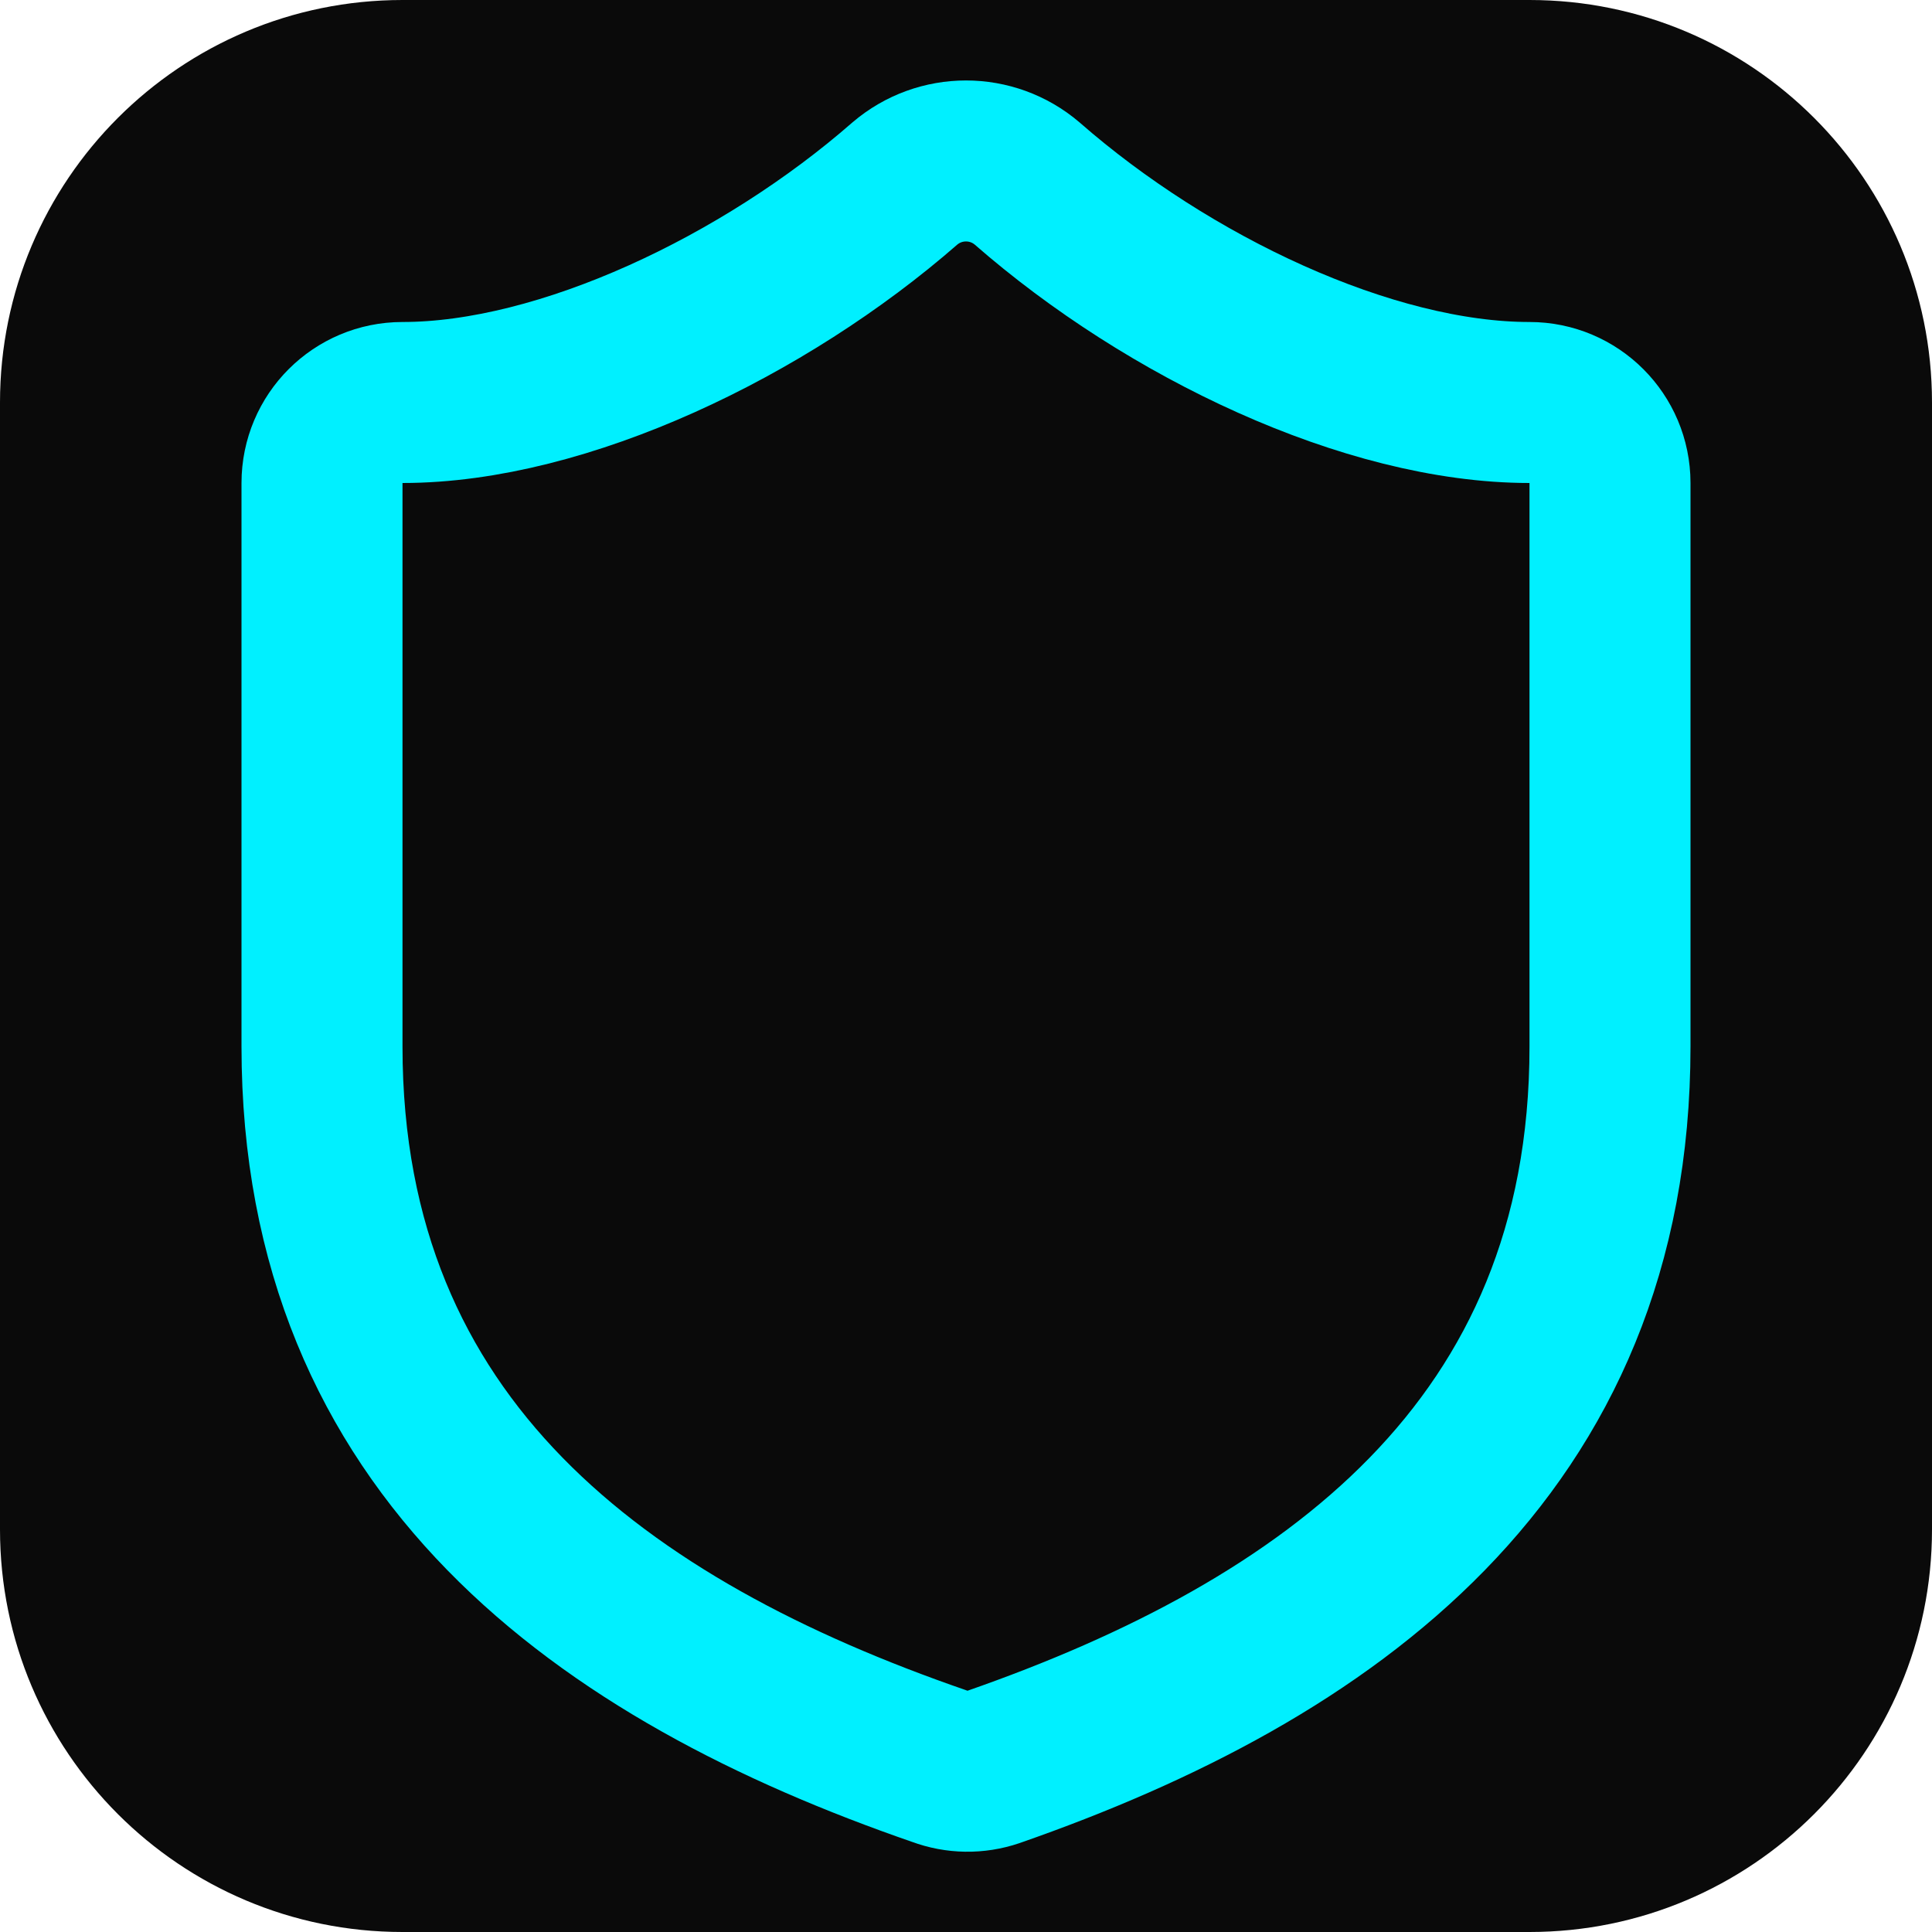
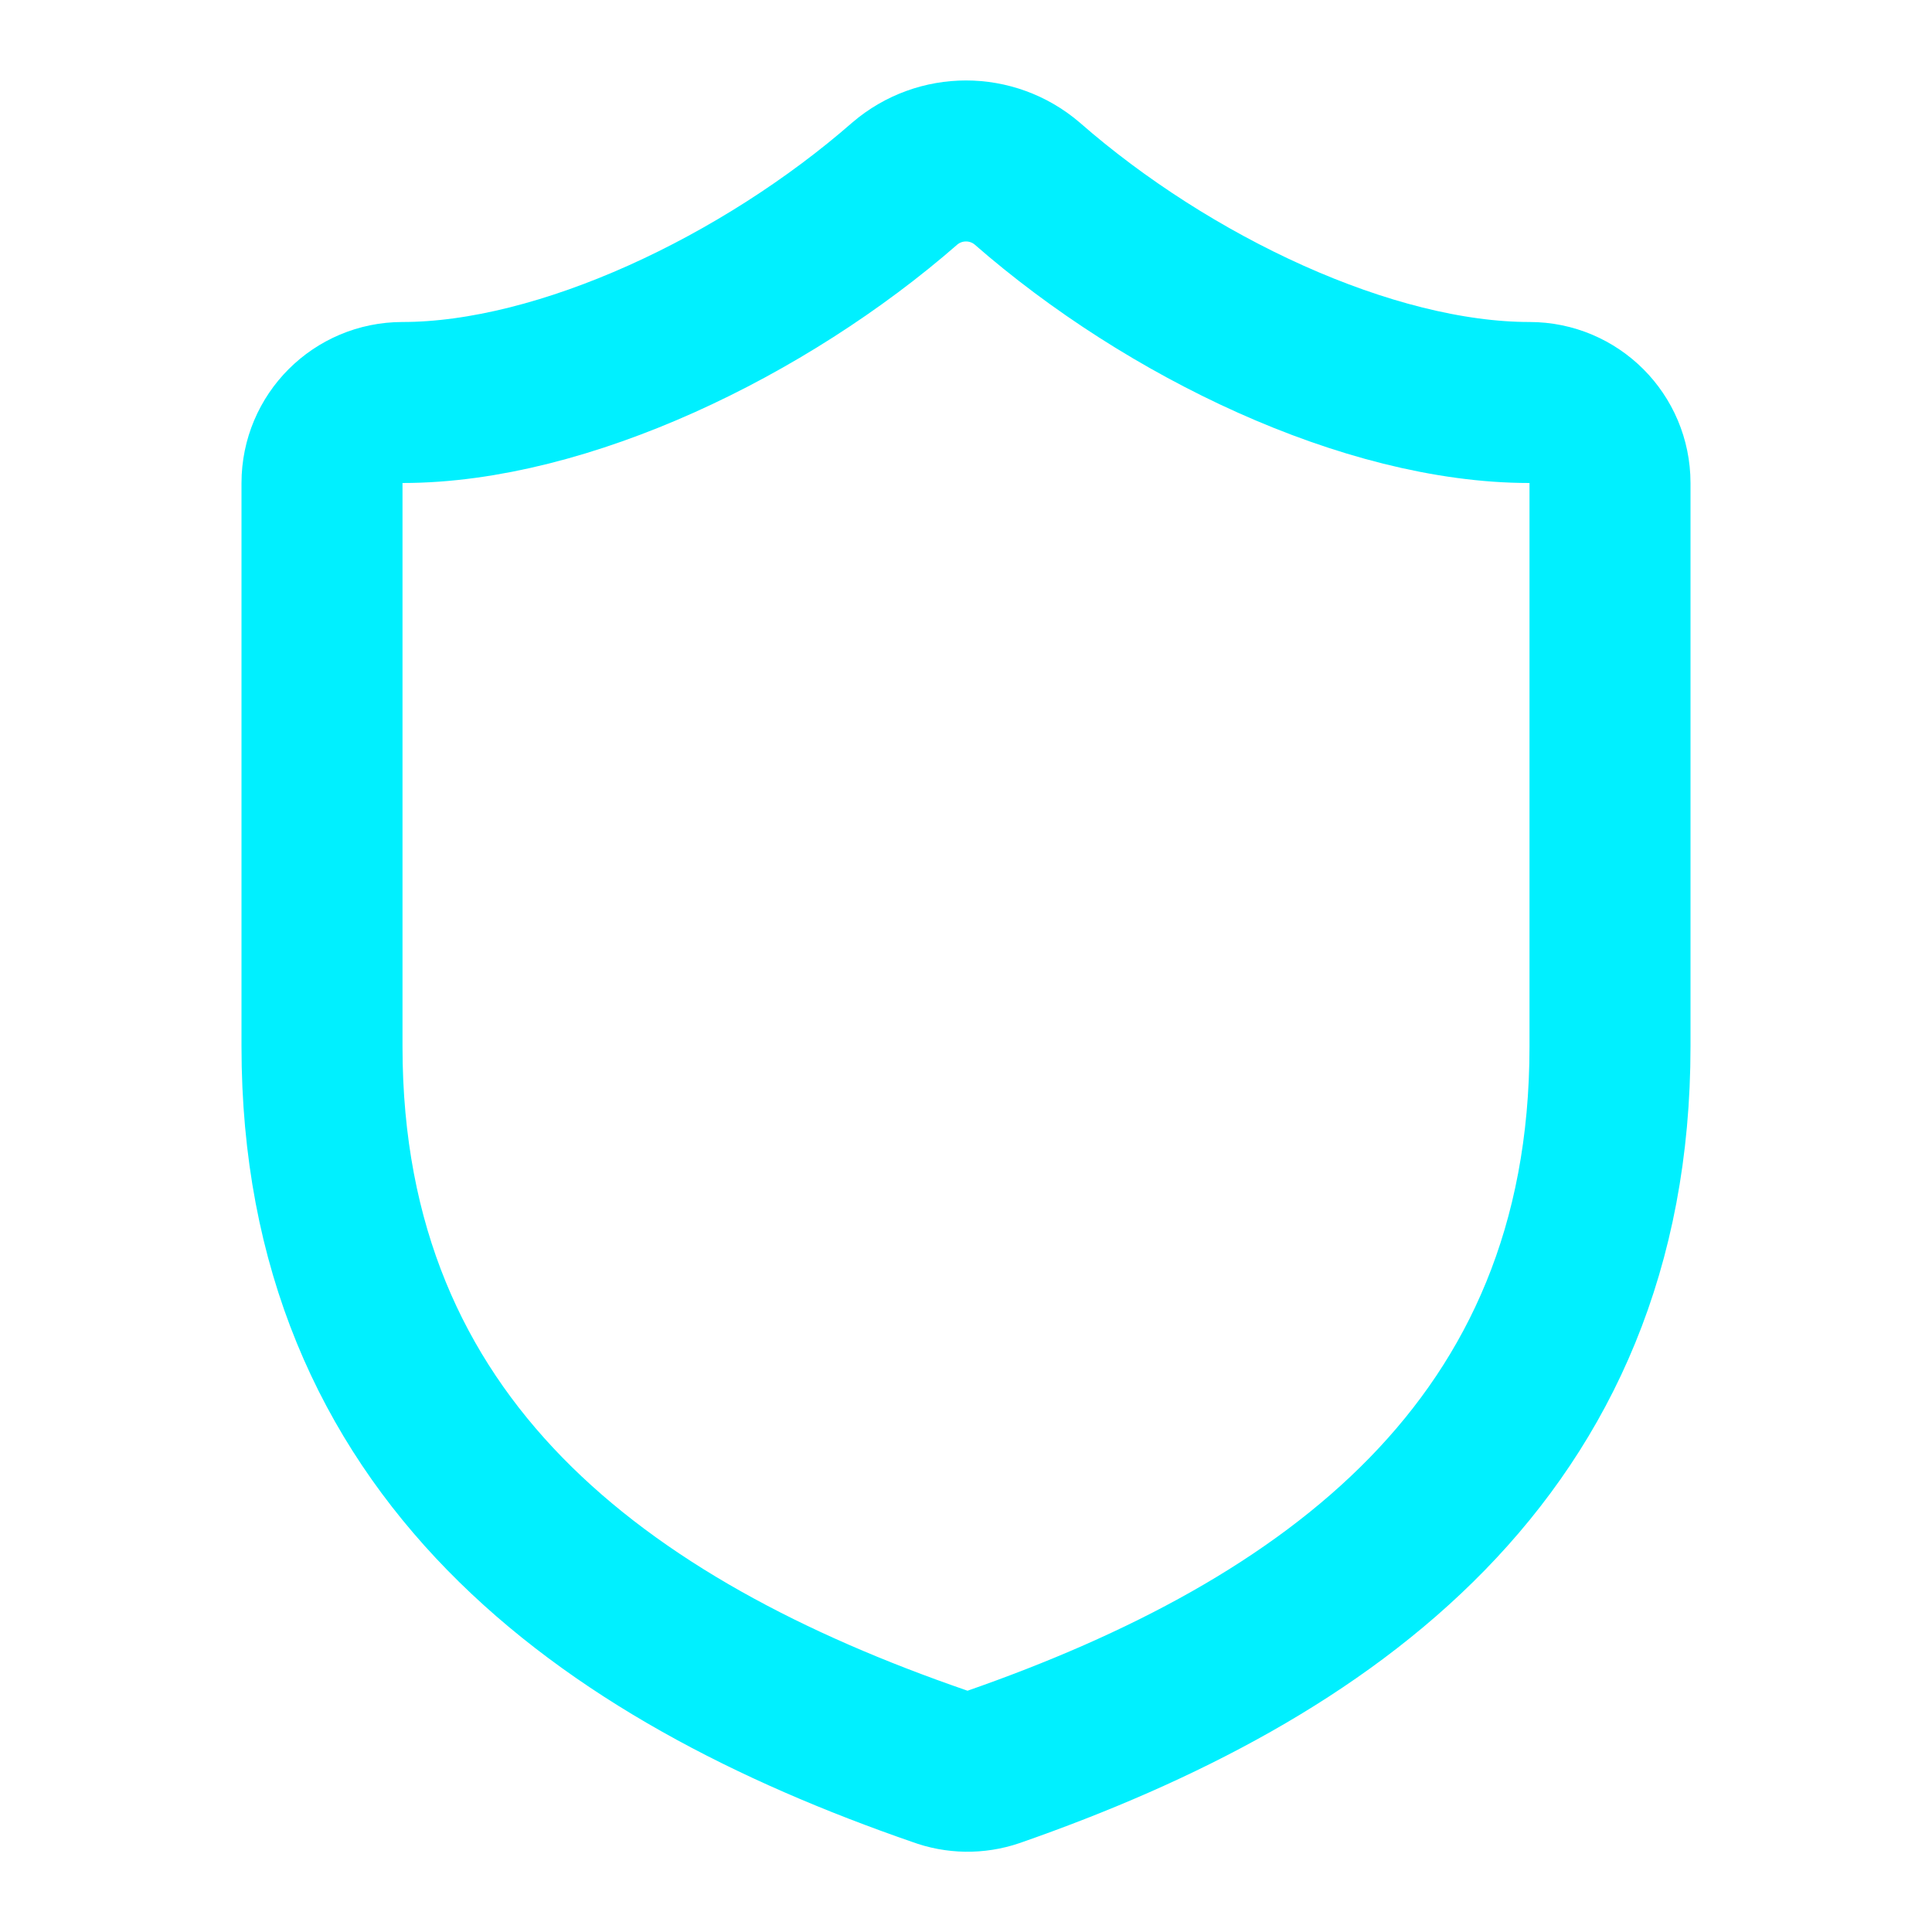
<svg xmlns="http://www.w3.org/2000/svg" viewBox="0 0 24 24" width="32" height="32">
-   <rect width="24" height="24" rx="5" fill="#0a0a0a" />
  <path d="M20 13c0 5-3.5 7.5-7.66 8.95a1 1 0 0 1-.67-.01C7.5 20.5 4 18 4 13V6a1 1 0 0 1 1-1c2 0 4.5-1.2 6.24-2.72a1.17 1.17 0 0 1 1.52 0C14.51 3.81 17 5 19 5a1 1 0 0 1 1 1z" fill="none" stroke="#00f0ff" stroke-width="2" stroke-linecap="round" stroke-linejoin="round" />
</svg>
